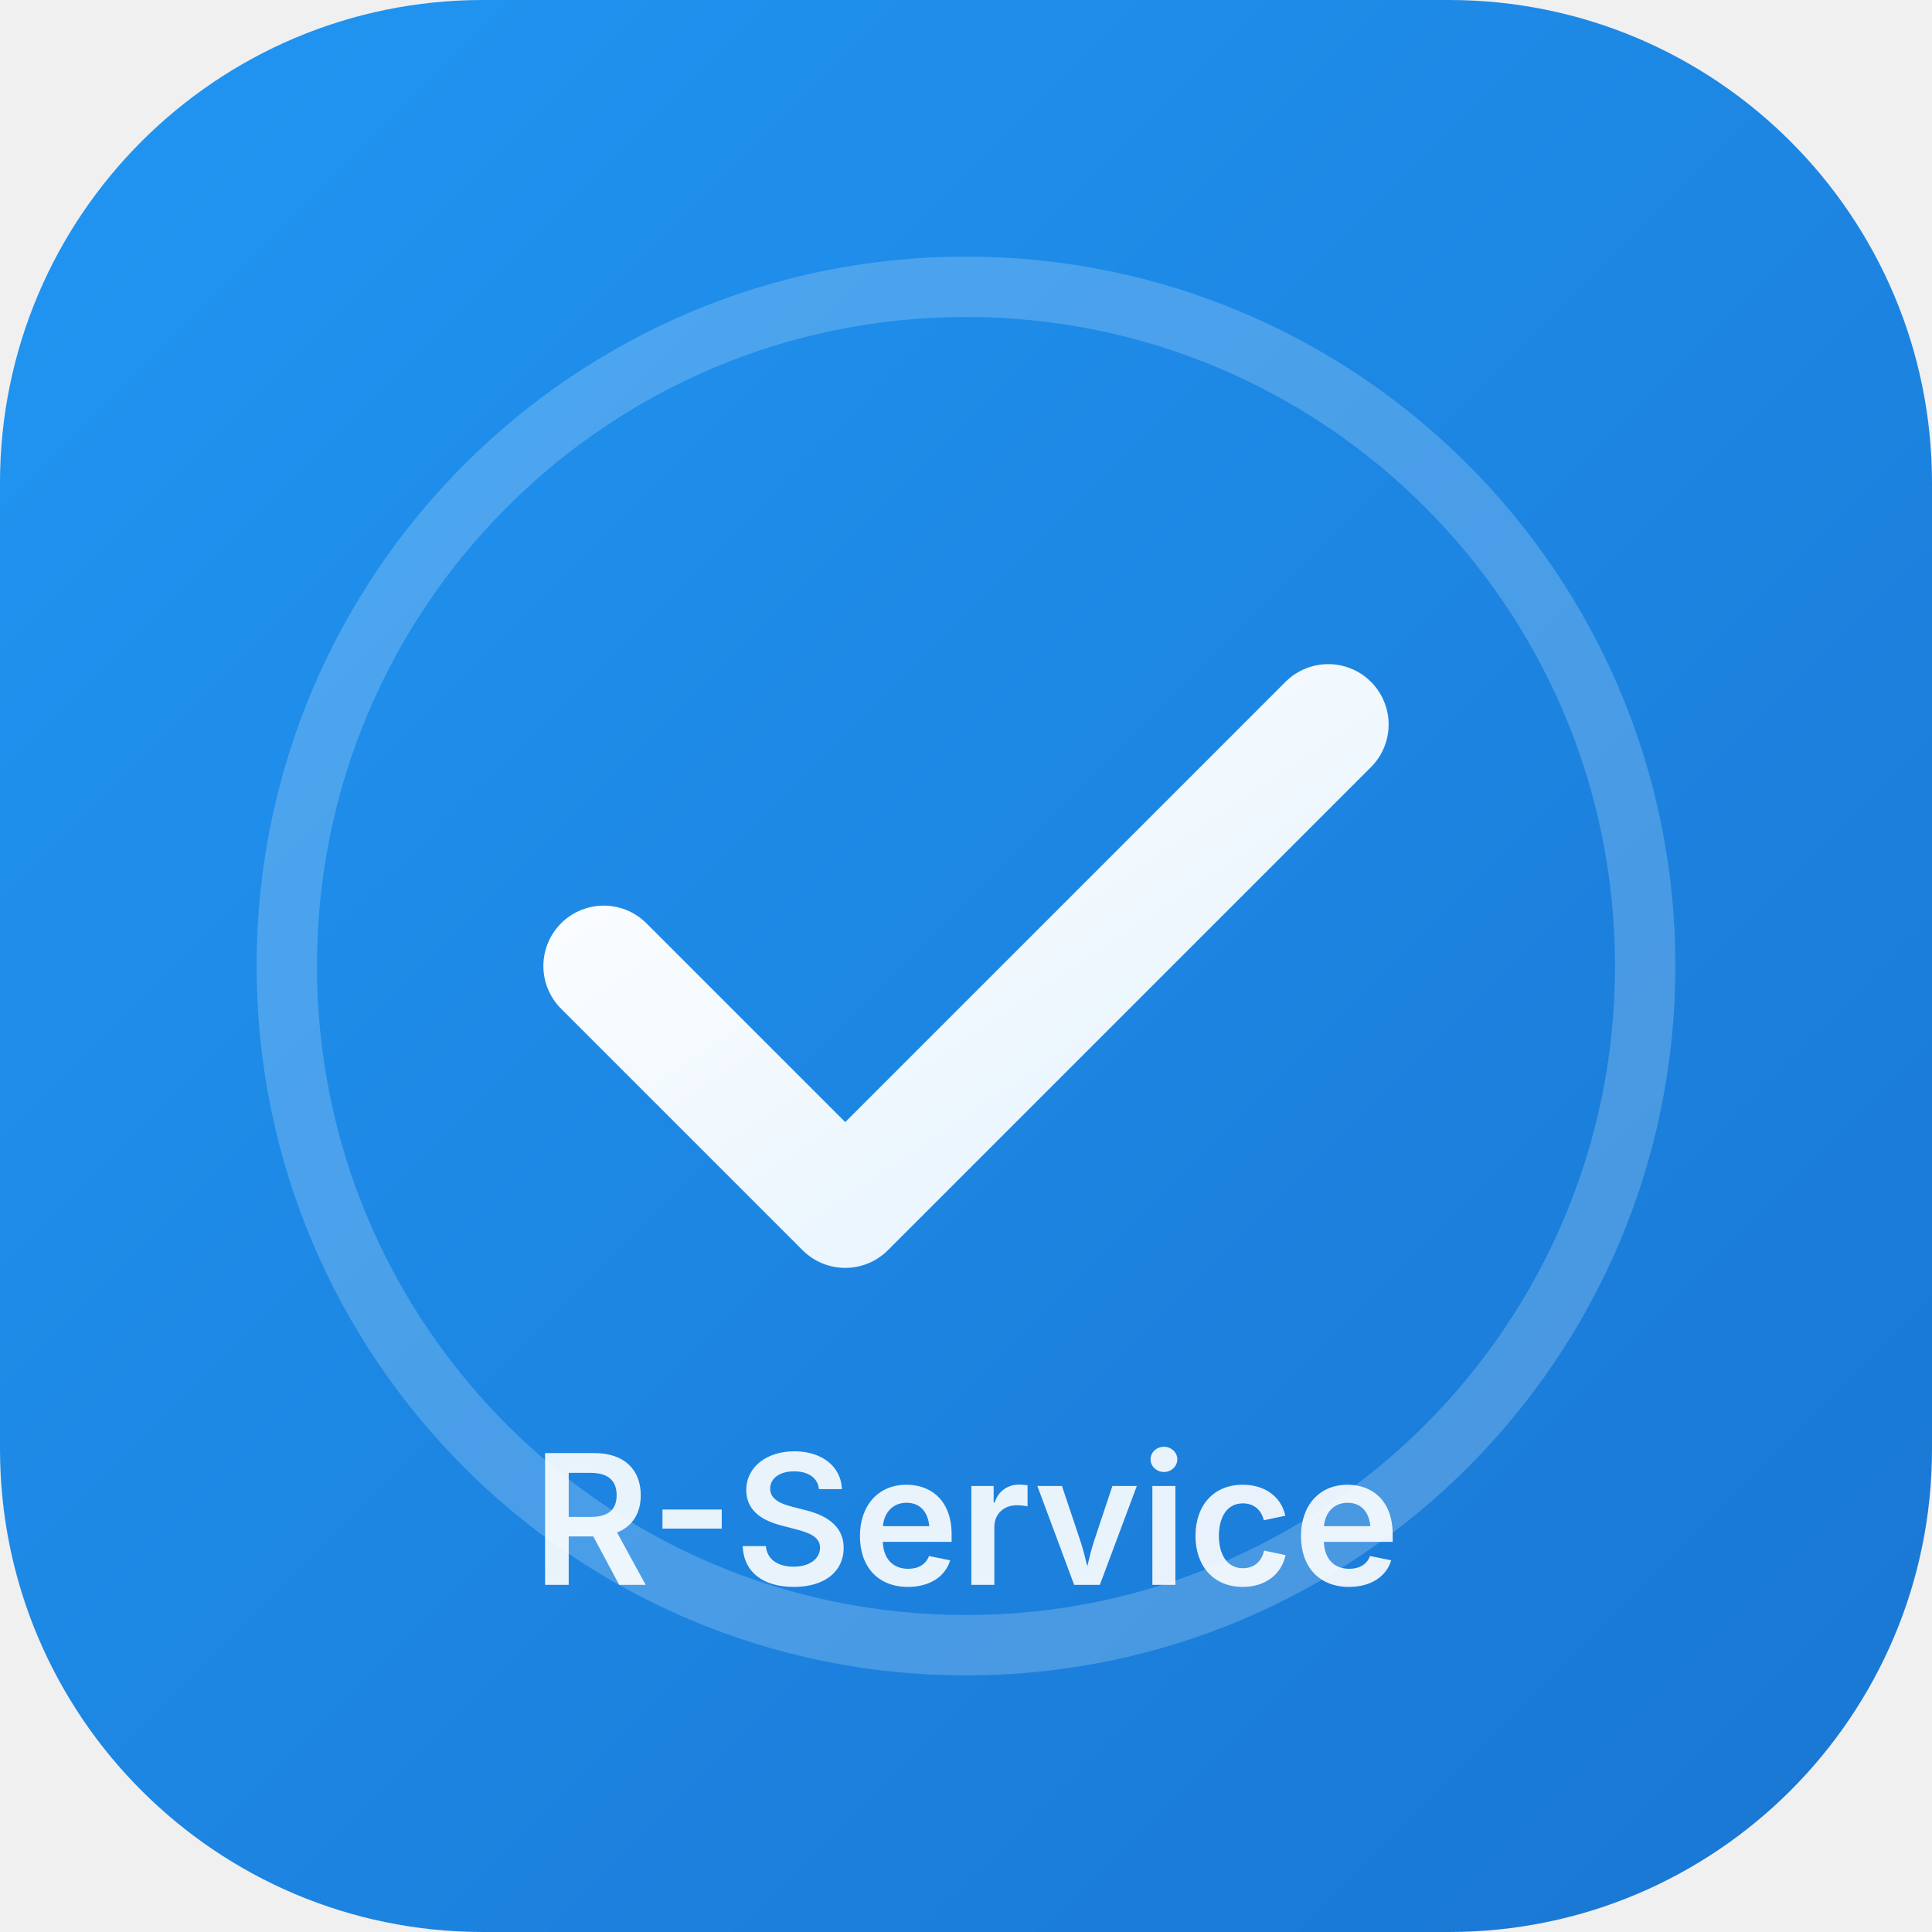
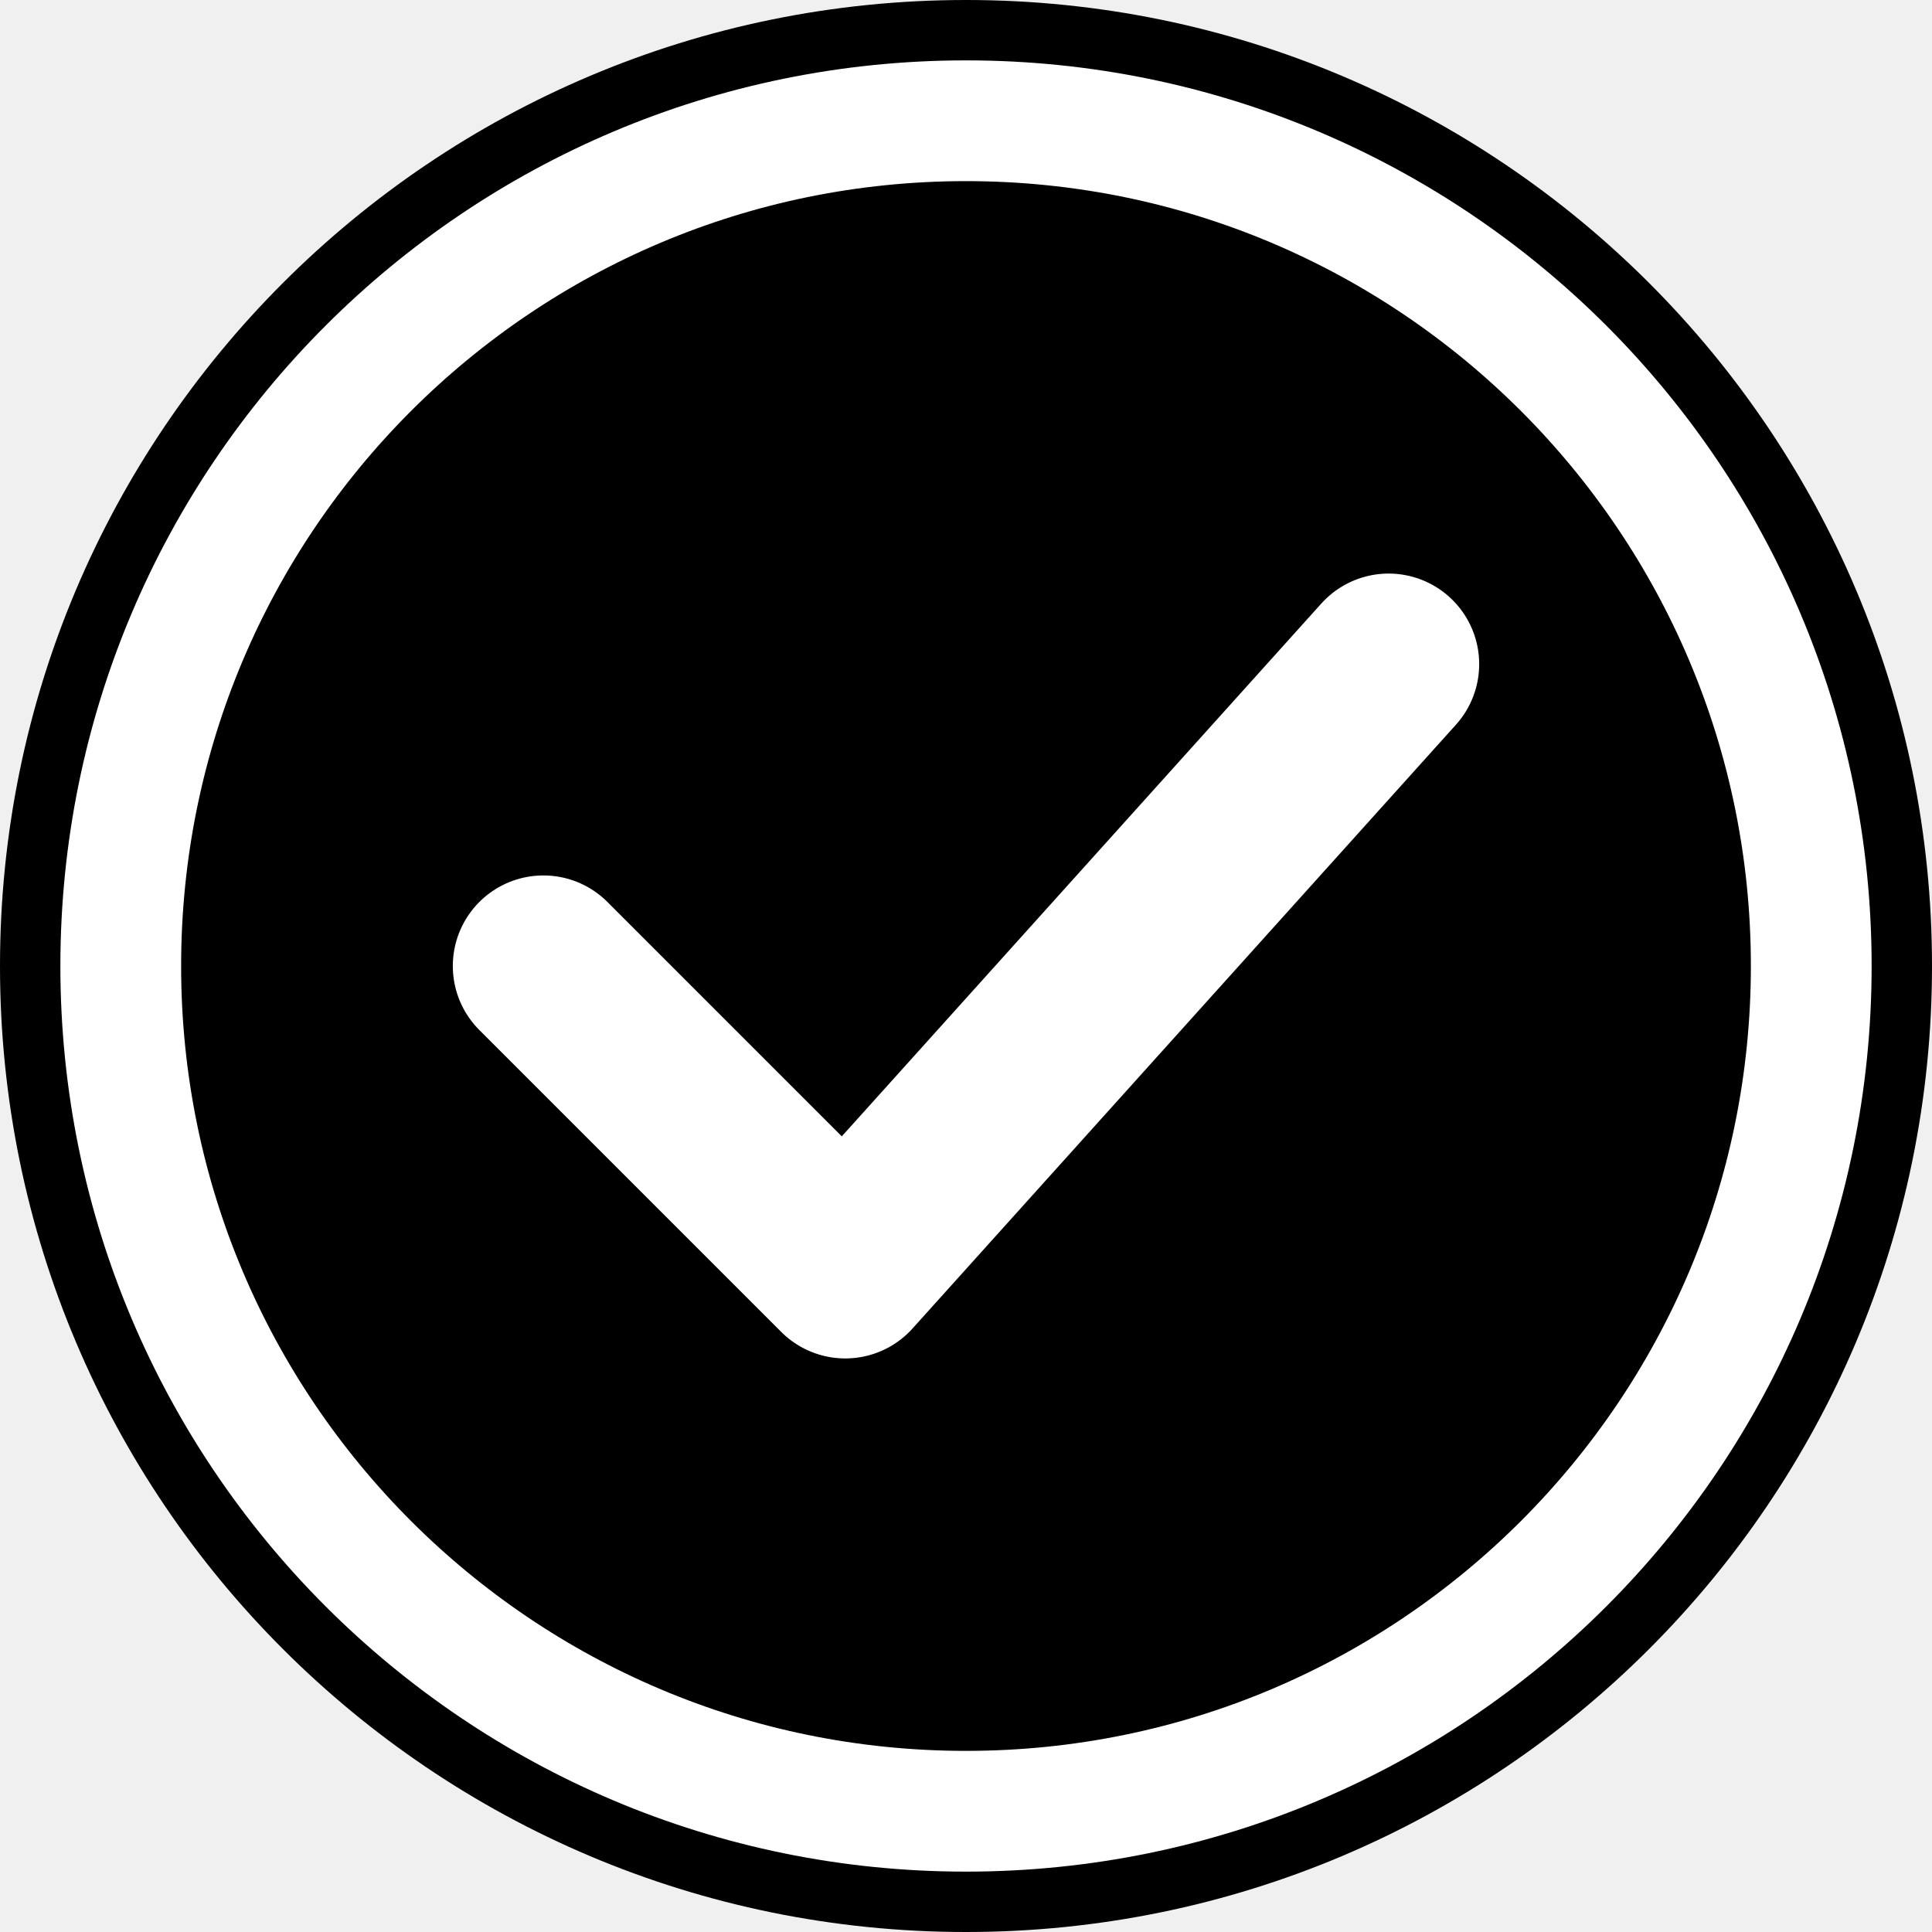
<svg xmlns="http://www.w3.org/2000/svg" width="512" height="512" viewBox="0 0 512 512" fill="none">
-   <defs>
-     <linearGradient id="bg" x1="0%" y1="0%" x2="100%" y2="100%">
-       <stop offset="0%" style="stop-color:#2196F3;stop-opacity:1" />
-       <stop offset="100%" style="stop-color:#1976D2;stop-opacity:1" />
-     </linearGradient>
-     <linearGradient id="check" x1="0%" y1="0%" x2="100%" y2="100%">
-       <stop offset="0%" style="stop-color:#FFFFFF;stop-opacity:1" />
-       <stop offset="100%" style="stop-color:#E3F2FD;stop-opacity:1" />
-     </linearGradient>
-   </defs>
-   <rect width="512" height="512" rx="128" fill="url(#bg)" />
-   <circle cx="256" cy="256" r="180" fill="none" stroke="#FFFFFF" stroke-width="16" opacity="0.2" />
-   <path d="M160 256L224 320L352 192" stroke="url(#check)" stroke-width="32" stroke-linecap="round" stroke-linejoin="round" />
-   <text x="256" y="420" font-family="Inter, sans-serif" font-size="48" font-weight="600" fill="#FFFFFF" text-anchor="middle" opacity="0.9">R-Service</text>
+   <circle cx="256" cy="256" r="256" fill="#000000" />
+   <circle cx="256" cy="256" r="224" fill="none" stroke="#FFFFFF" stroke-width="32" />
+   <path d="M144 256L224 336L368 176" stroke="#FFFFFF" stroke-width="48" stroke-linecap="round" stroke-linejoin="round" />
</svg>
